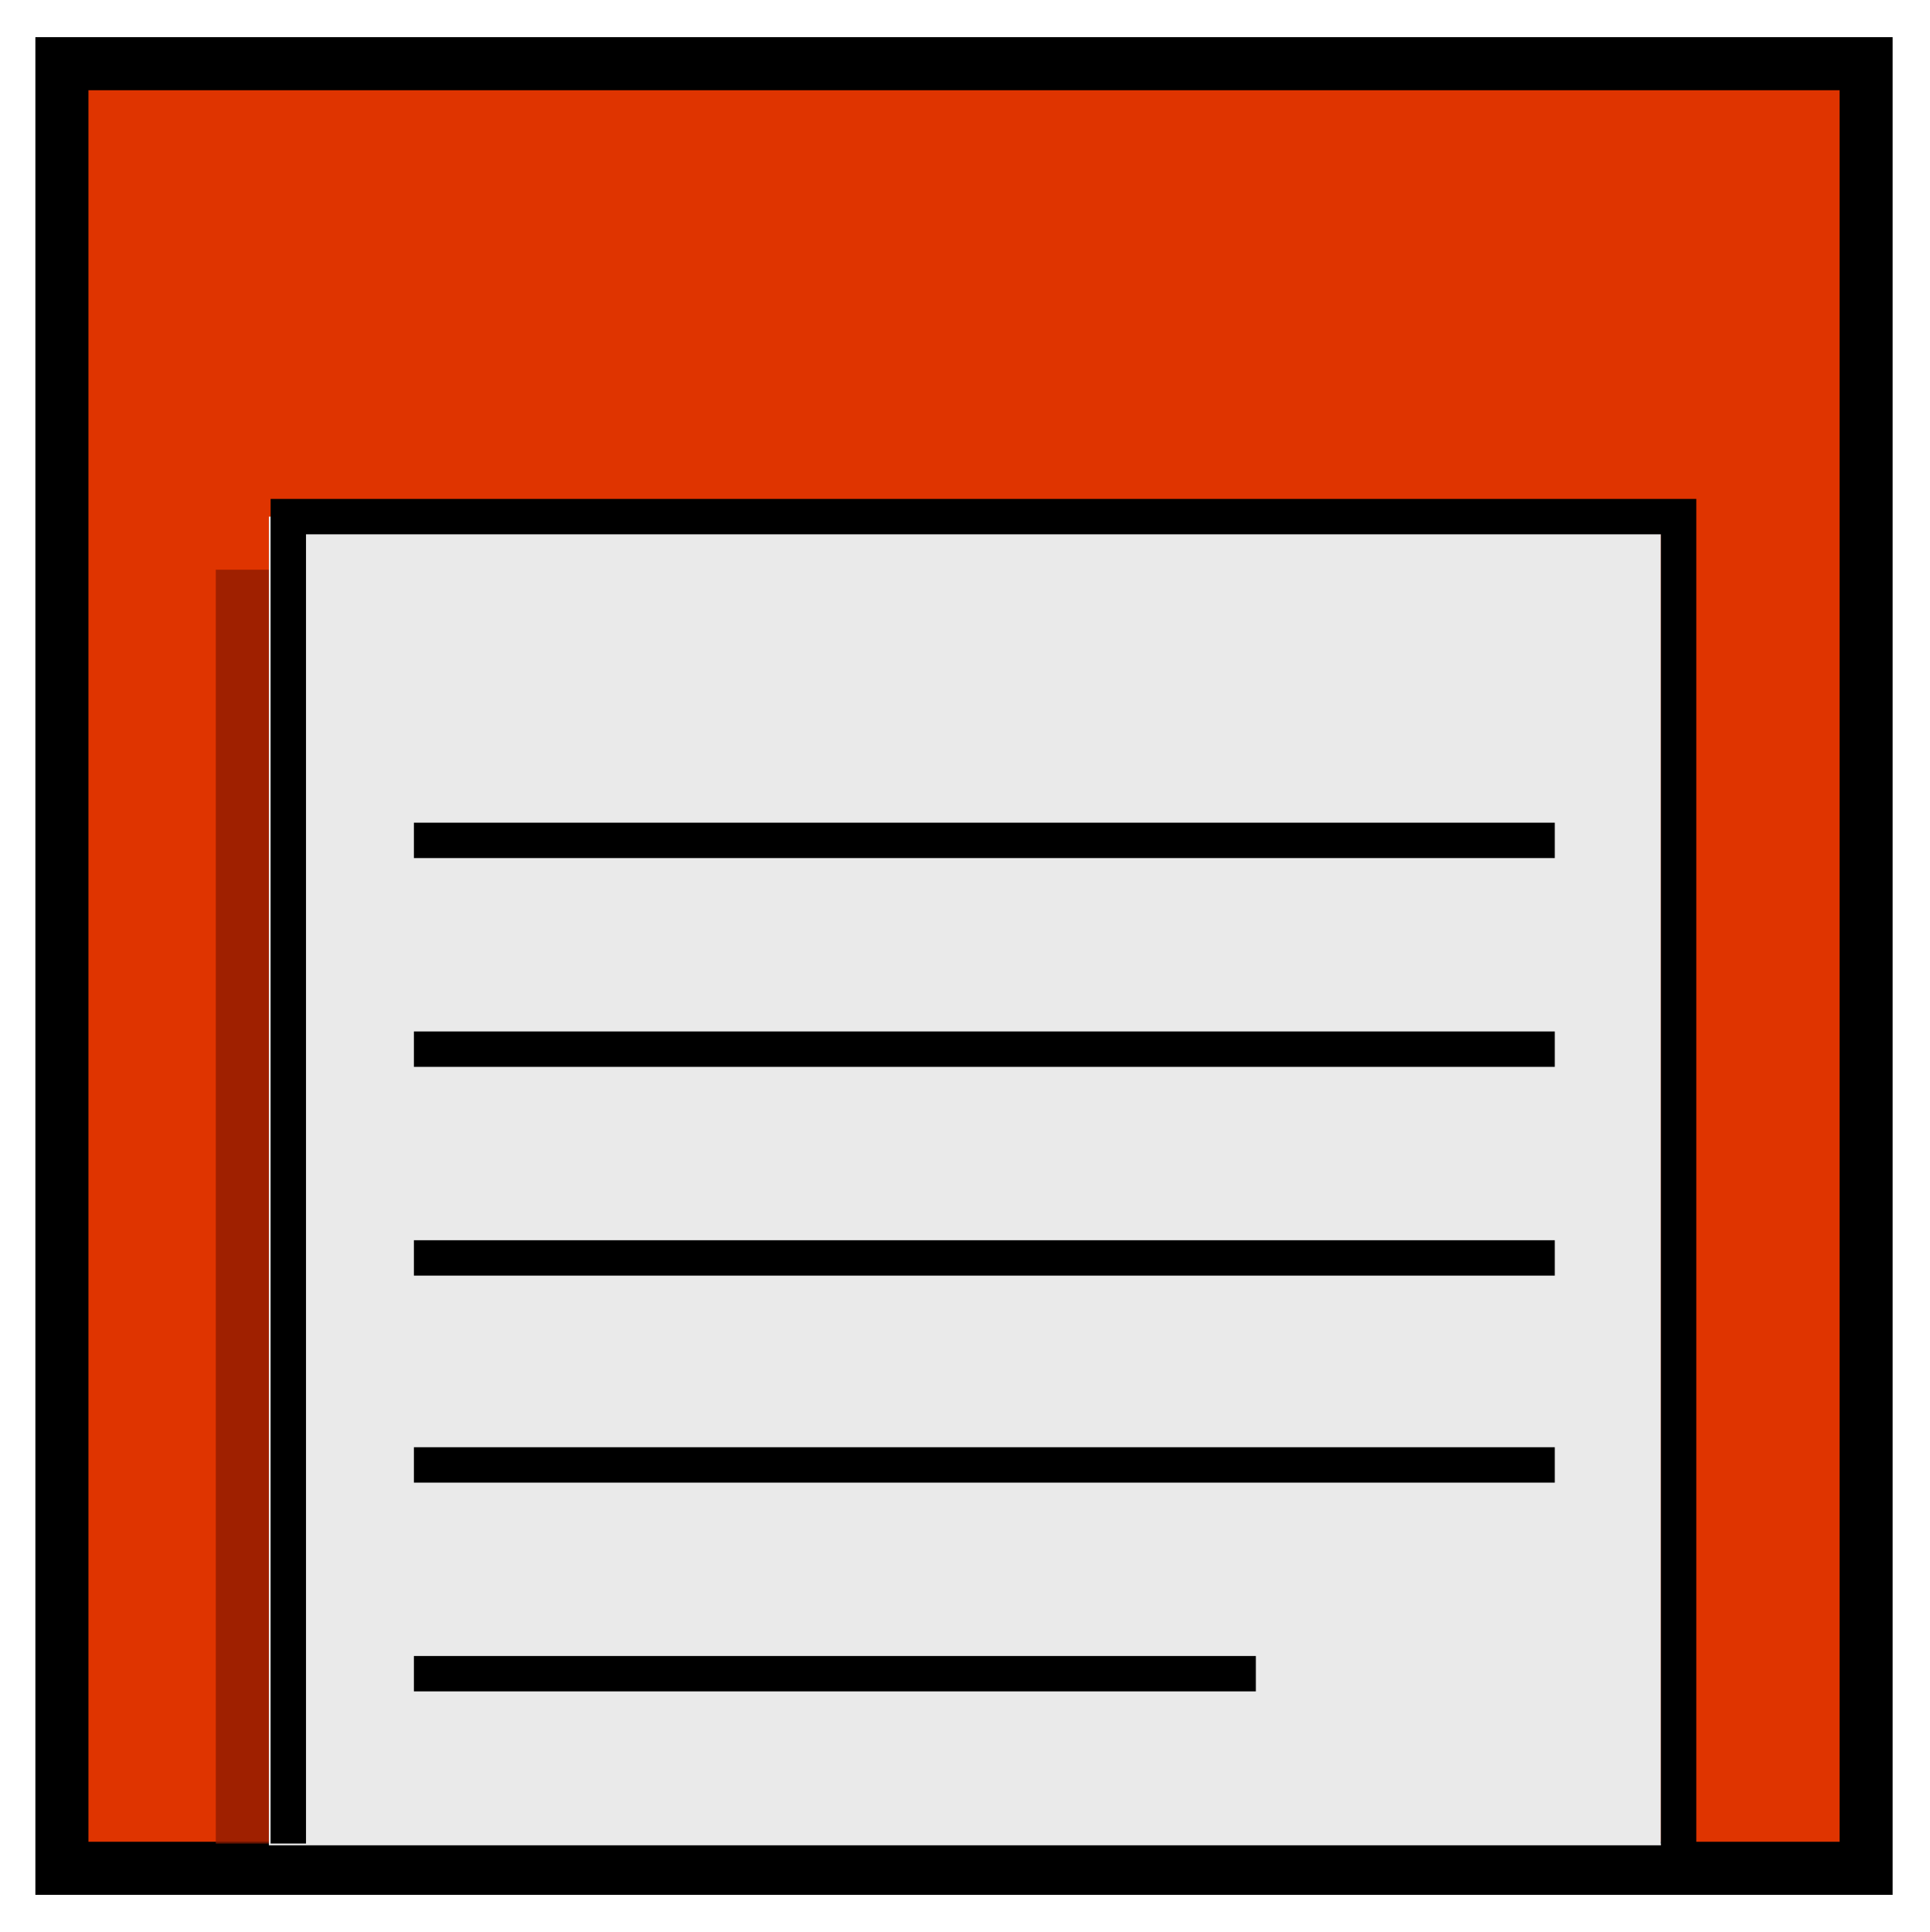
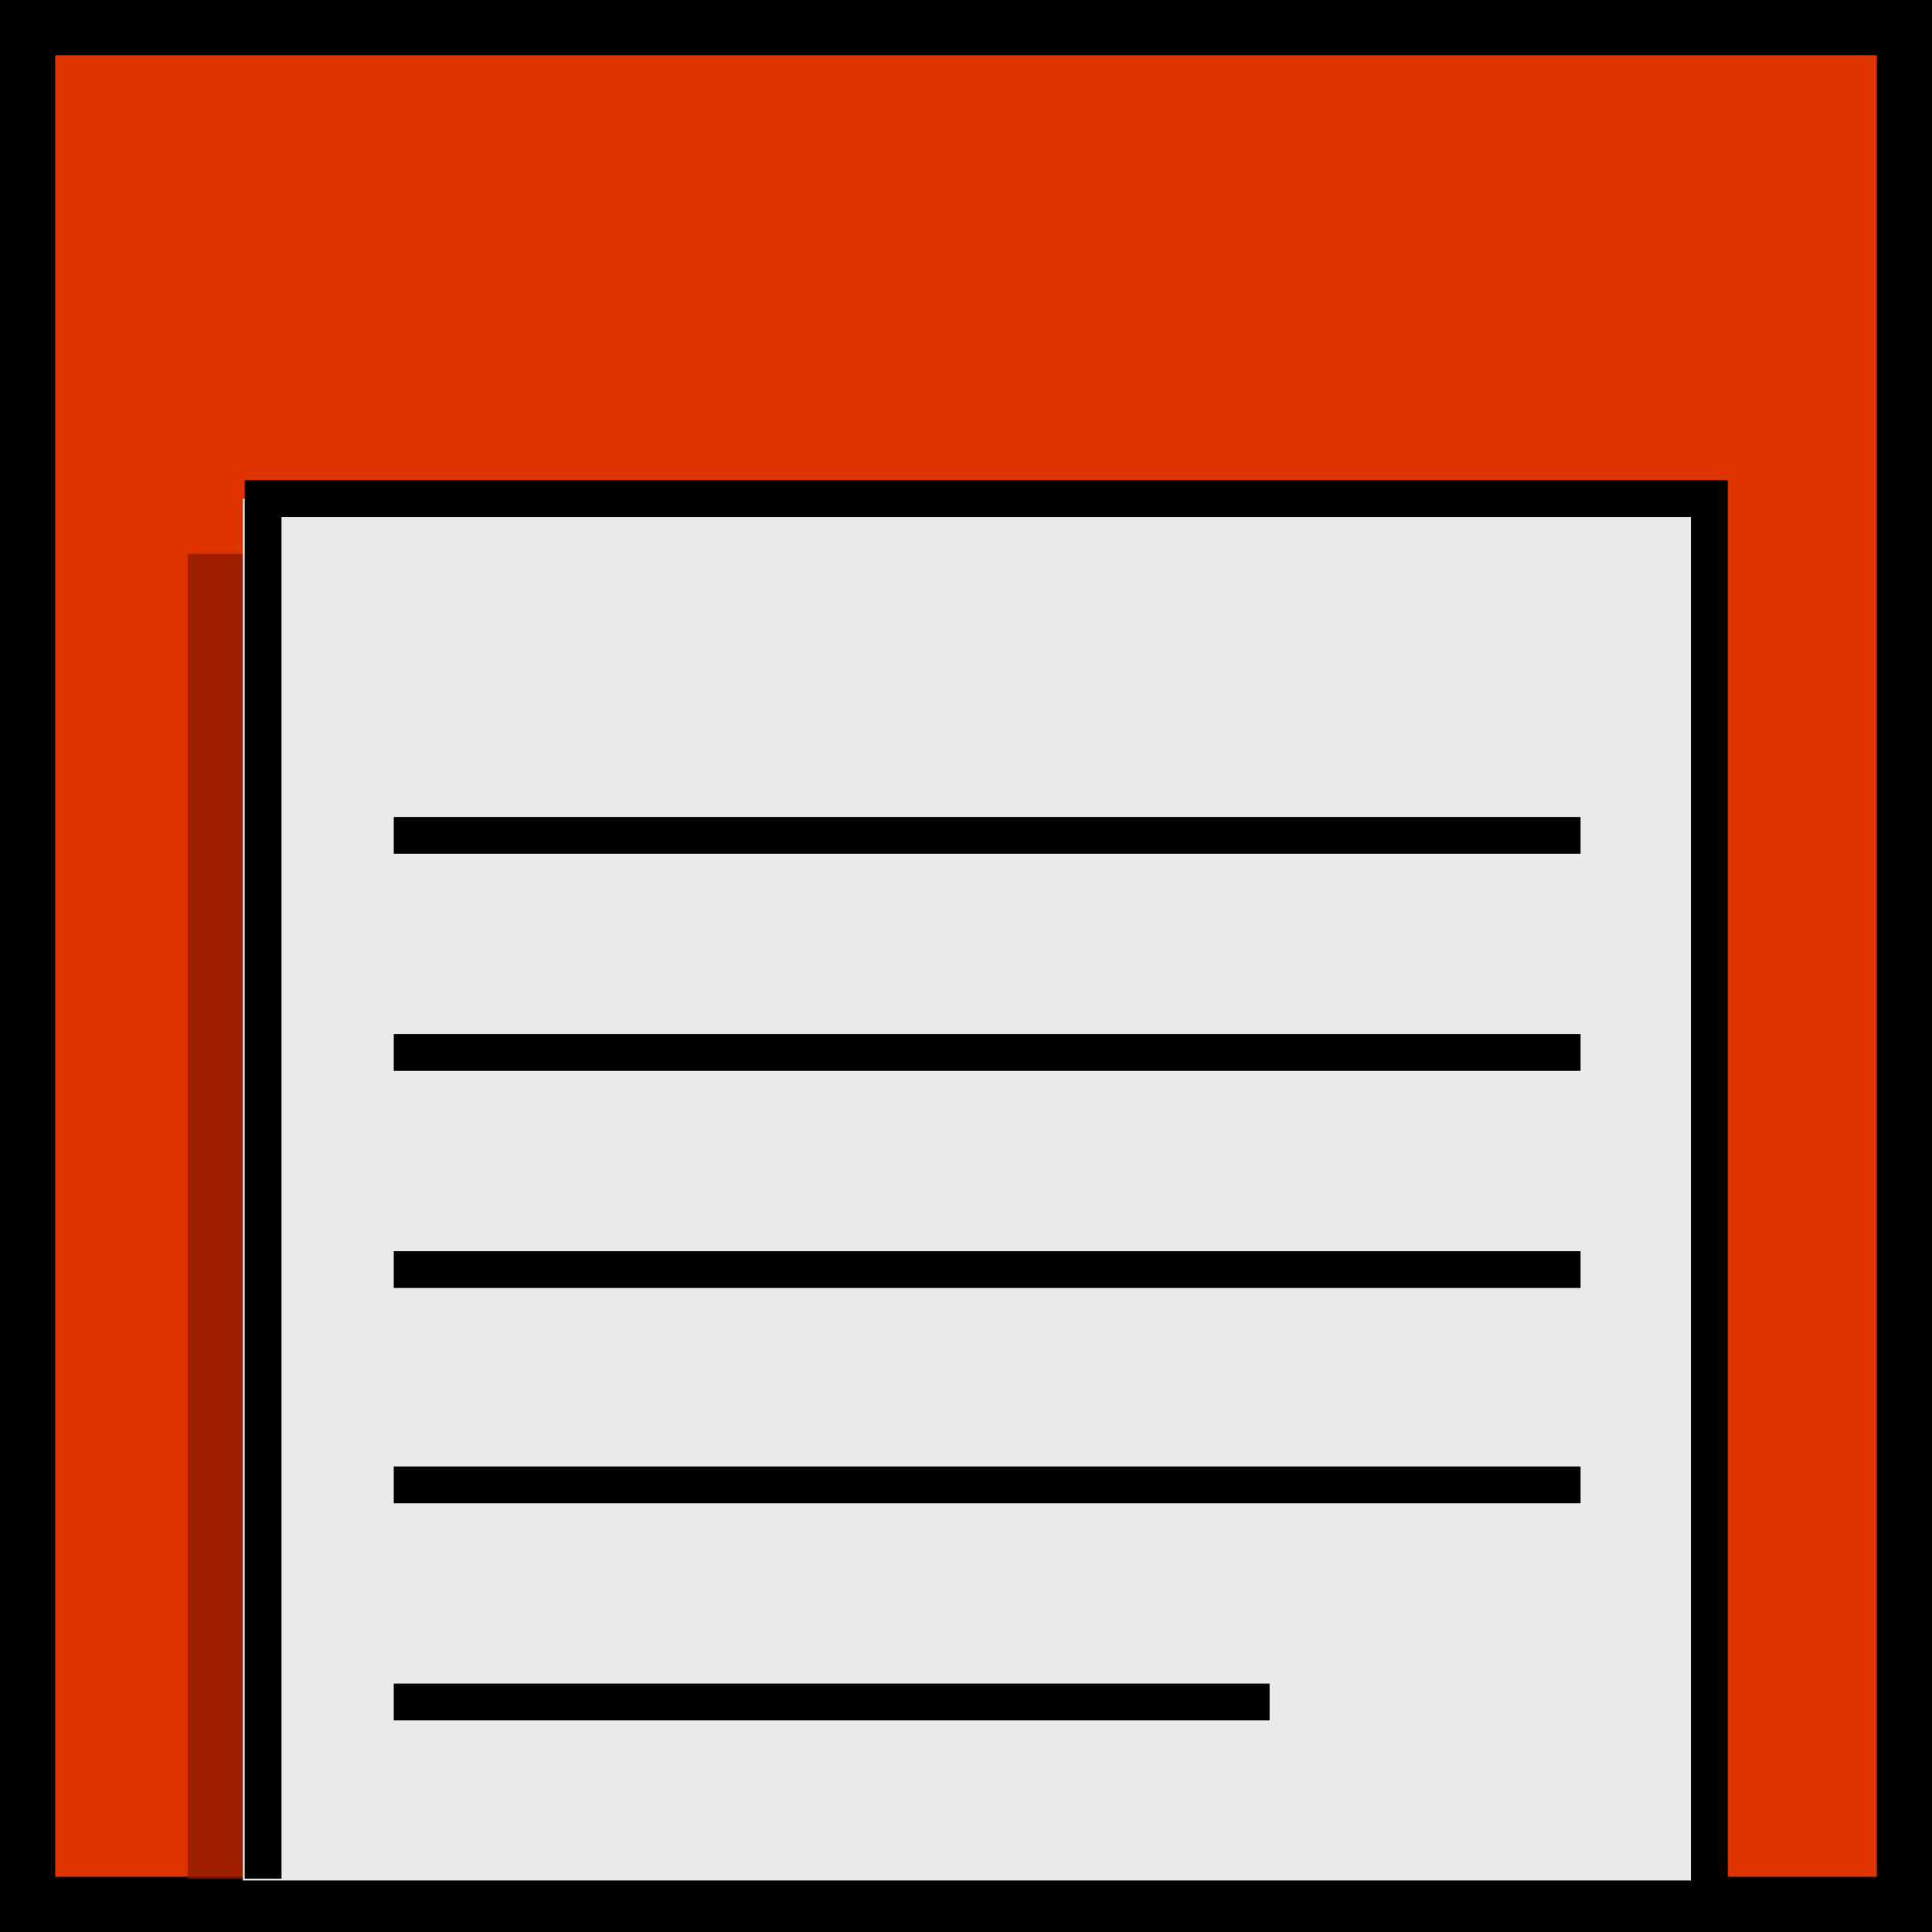
- <svg xmlns="http://www.w3.org/2000/svg" version="1.1" id="Layer_1" x="0px" y="0px" viewBox="0 0 109.1 109.2" style="enable-background:new 0 0 109.1 109.2;" xml:space="preserve">
+ <svg xmlns="http://www.w3.org/2000/svg" version="1.1" id="Layer_1" x="0px" y="0px" viewBox="0 0 105 105" style="enable-background:new 0 0 105 105;" xml:space="preserve">
  <style type="text/css">
	.st0{fill:#DF3400;stroke:#000000;stroke-width:3;stroke-miterlimit:10;}
	.st1{opacity:0.75;}
	.st2{fill:#891A00;}
	.st3{fill:#EAEAEA;}
	.st4{fill:none;stroke:#000000;stroke-width:2;stroke-miterlimit:10;}
</style>
  <g>
    <g>
-       <rect x="3.5" y="3.6" class="st0" width="102" height="102" />
+       <rect x="1.5" y="1.5" class="st0" width="102" height="102" />
      <g>
        <g class="st1">
-           <rect x="12.2" y="32.2" class="st2" width="78.7" height="72" />
+           <rect x="10.2" y="30.1" class="st2" width="78.7" height="72" />
        </g>
        <g>
-           <rect x="15.2" y="29.2" class="st3" width="78.7" height="75.1" />
+           <rect x="13.2" y="27.1" class="st3" width="78.7" height="75.1" />
        </g>
      </g>
-       <polyline class="st4" points="94.9,104.2 94.9,29.2 16.3,29.2 16.3,104.2   " />
-       <line class="st4" x1="23.4" y1="59.3" x2="87.9" y2="59.3" />
-       <line class="st4" x1="23.4" y1="47.5" x2="87.9" y2="47.5" />
-       <line class="st4" x1="23.4" y1="71.1" x2="87.9" y2="71.1" />
-       <line class="st4" x1="23.4" y1="82.8" x2="87.9" y2="82.8" />
-       <line class="st4" x1="23.4" y1="94.6" x2="71" y2="94.6" />
+       <polyline class="st4" points="92.9,102.1 92.9,27.1 14.3,27.1 14.3,102.1   " />
+       <line class="st4" x1="21.4" y1="57.2" x2="85.9" y2="57.2" />
+       <line class="st4" x1="21.4" y1="45.4" x2="85.9" y2="45.4" />
+       <line class="st4" x1="21.4" y1="69" x2="85.9" y2="69" />
+       <line class="st4" x1="21.4" y1="80.7" x2="85.9" y2="80.7" />
+       <line class="st4" x1="21.4" y1="92.5" x2="69" y2="92.5" />
    </g>
  </g>
</svg>
